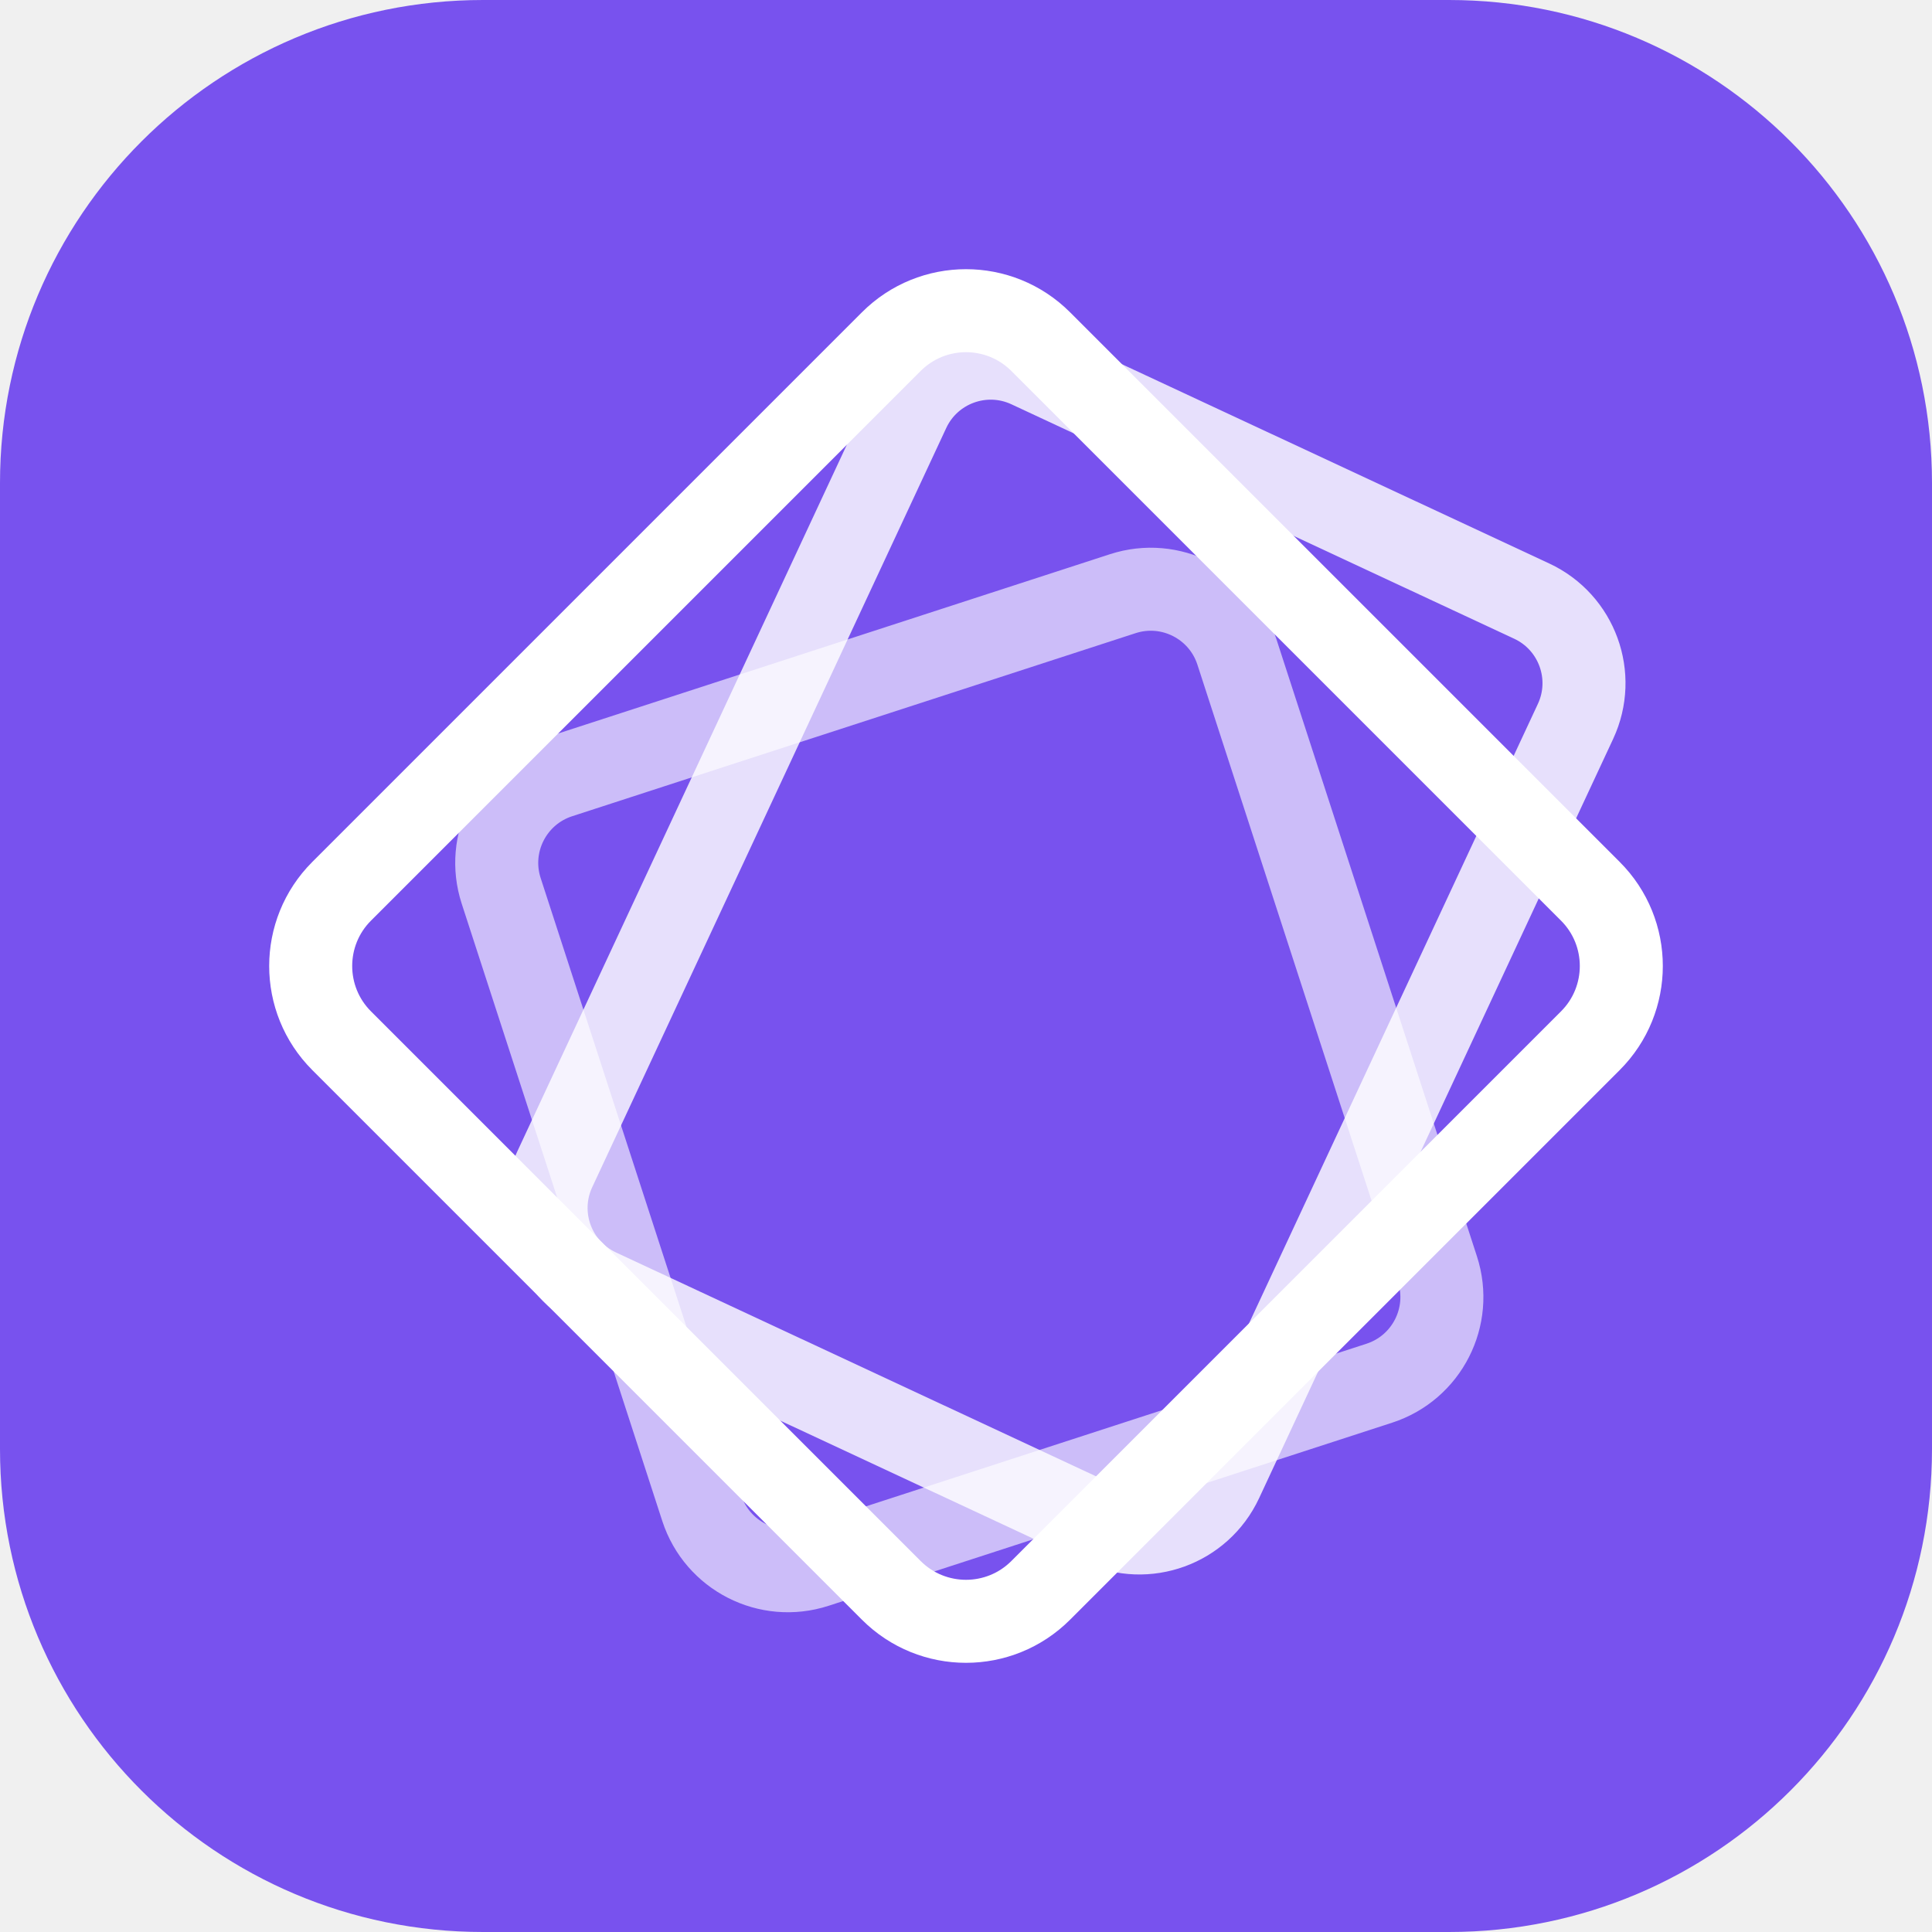
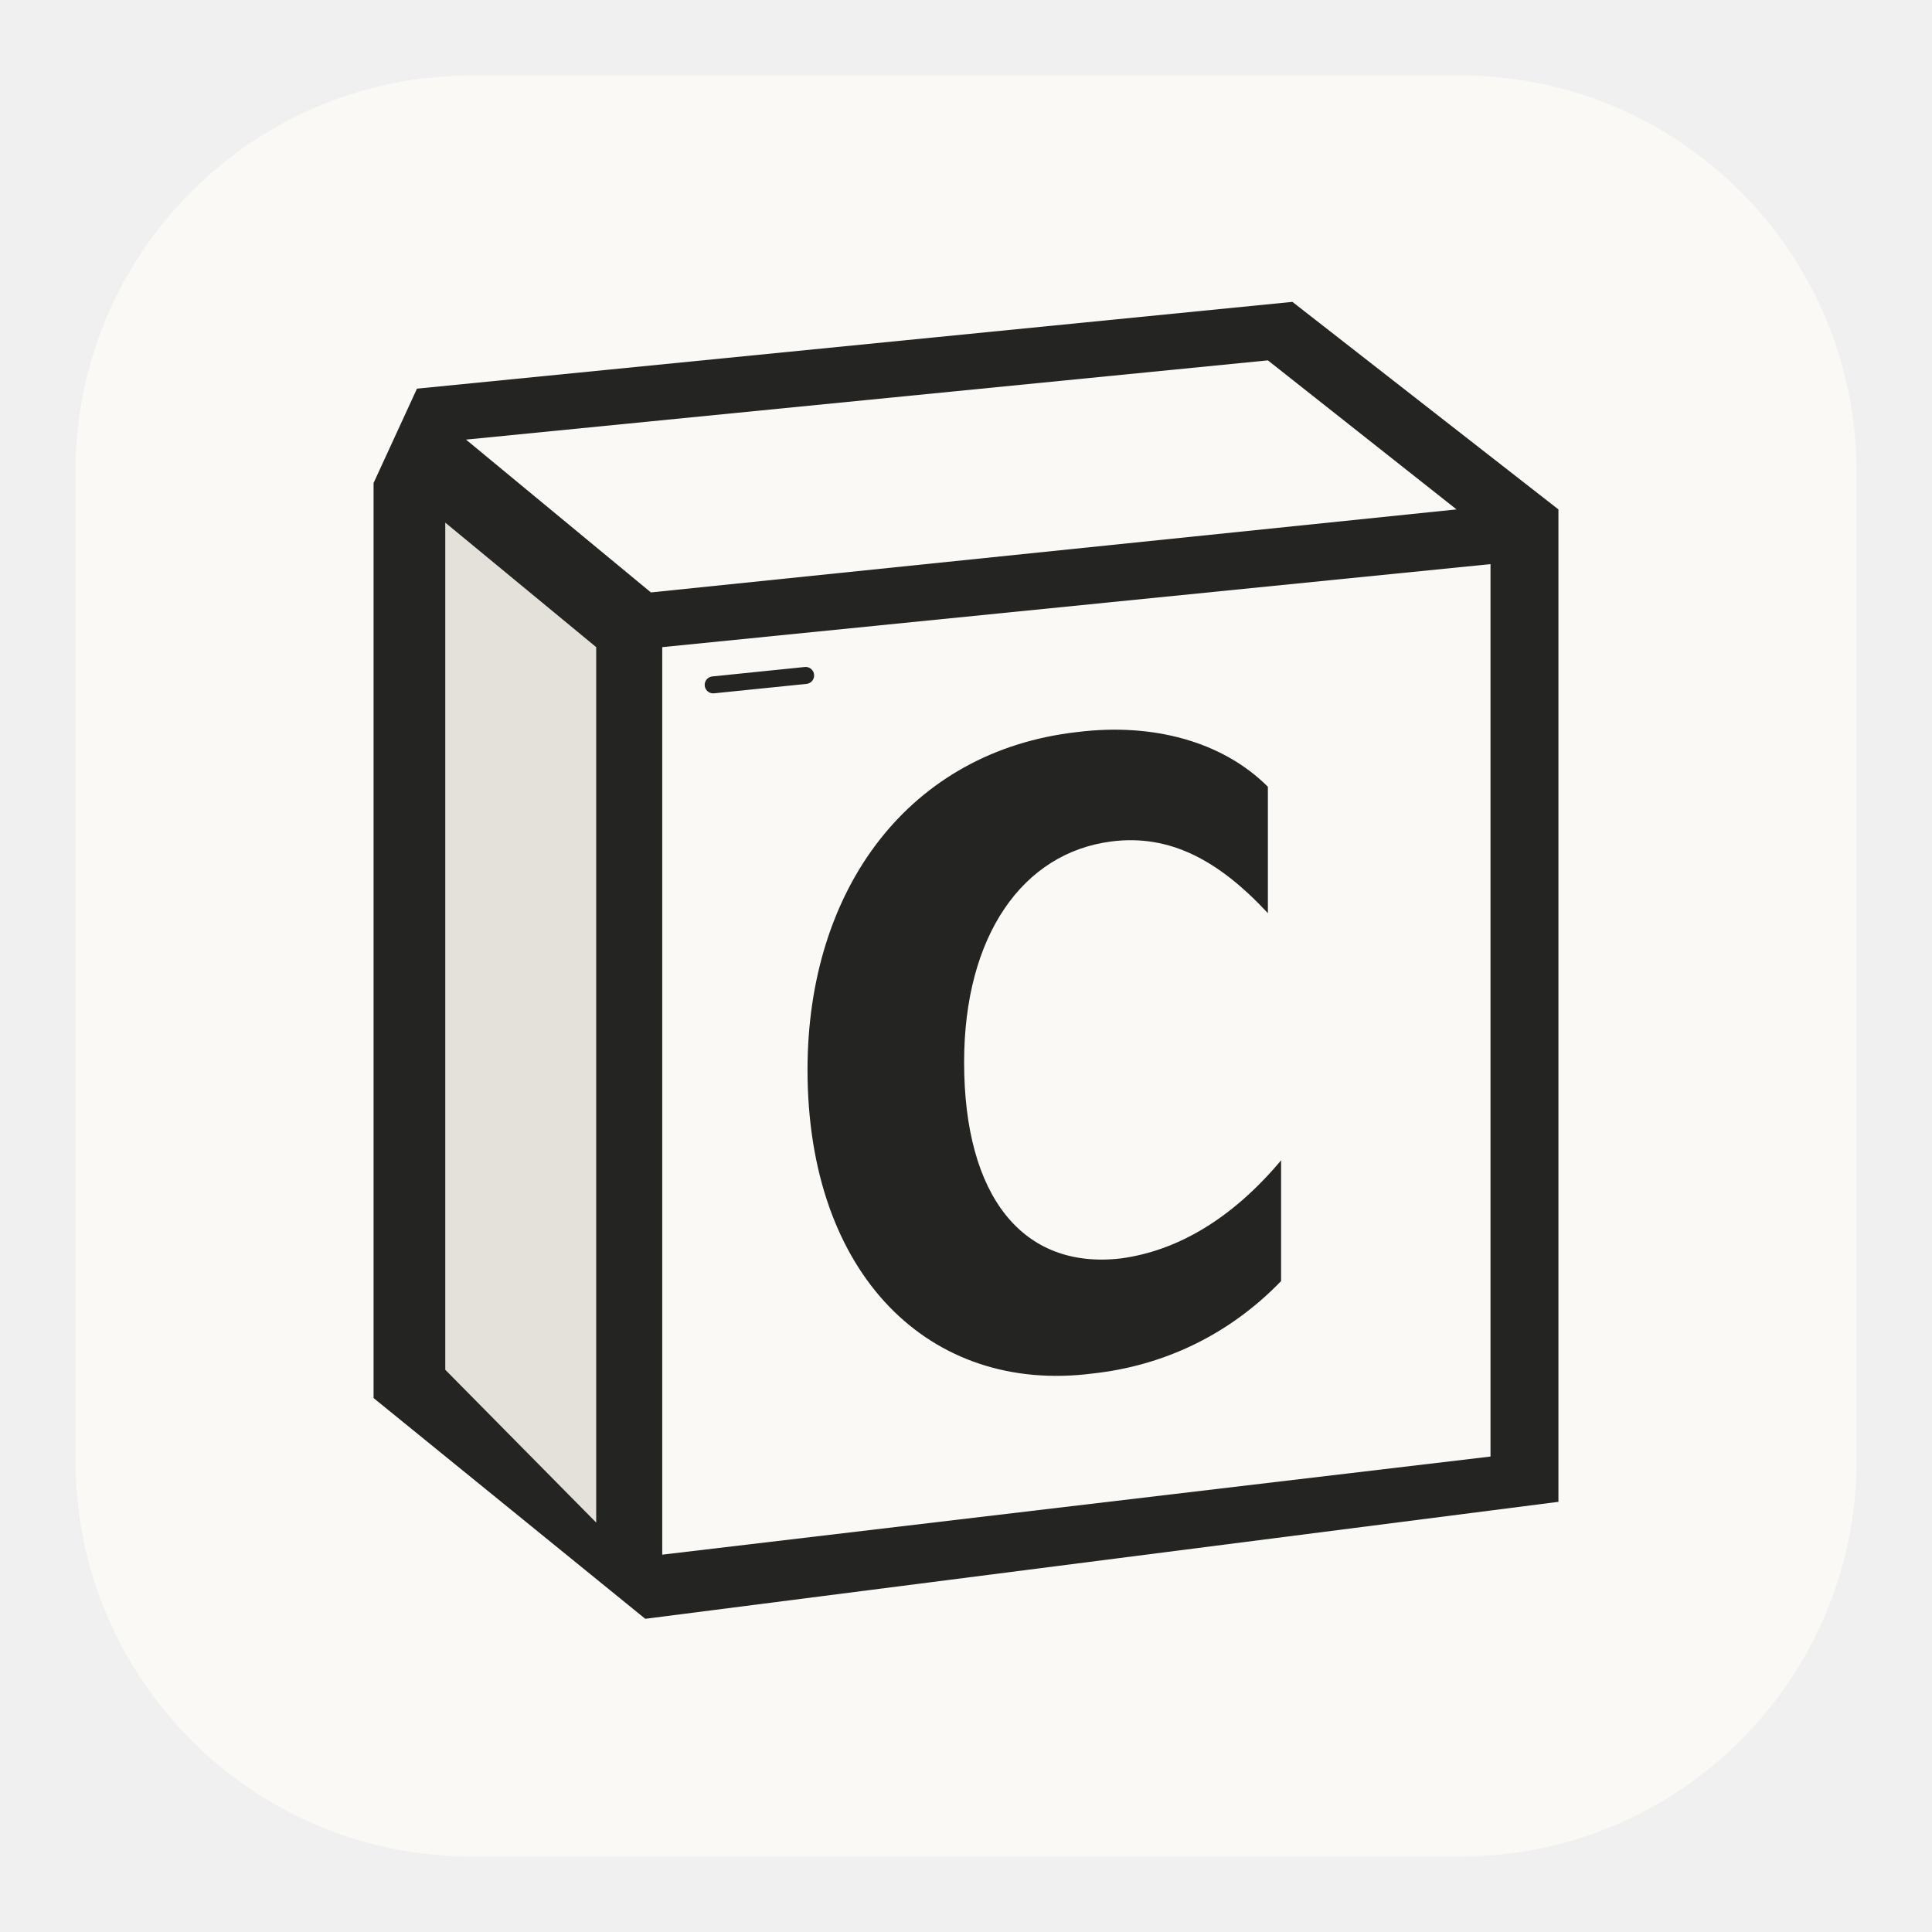
<svg xmlns="http://www.w3.org/2000/svg" width="1024" height="1024" viewBox="0 0 1024 1024">
-   <rect width="1024" height="1024" rx="256" fill="#7852ee" />
-   <g fill="none" stroke="#ffffff" stroke-width="44" stroke-linejoin="round">
-     <rect x="250" y="250" width="524" height="524" rx="56" transform="rotate(45 512 512)" />
-     <rect x="360" y="210" width="390" height="540" rx="48" transform="rotate(25 512 512)" opacity="0.82" />
-     <rect x="290" y="350" width="410" height="440" rx="48" transform="rotate(-18 512 512)" opacity="0.62" />
-   </g>
+   <rect x="40" y="40" width="944" height="944" rx="210" fill="#faf9f6" />
+   <path d="M221 206 685 160l141 110v526L342 858 198 741V256Z" fill="#242422" />
+   <path d="m247 233 425-42 100 79-427 44Z" fill="#faf9f6" />
+   <path d="m351 343 439-44v473l-439 52Z" fill="#faf9f6" />
+   <path d="m236 277 80 66v464l-80-81Z" fill="#e3e1da" />
+   <path d="M672 417c-24-24-61-34-101-29-89 10-143 83-143 179 0 109 65 172 151 161 37-4 72-20 100-49v-64c-26 31-55 48-85 52-52 6-83-33-83-104 0-67 31-111 78-117 31-4 57 10 83 38Z" fill="#242422" />
+   <path d="m378 363 49-5" stroke="#242422" stroke-width="9" stroke-linecap="round" />
</svg>
